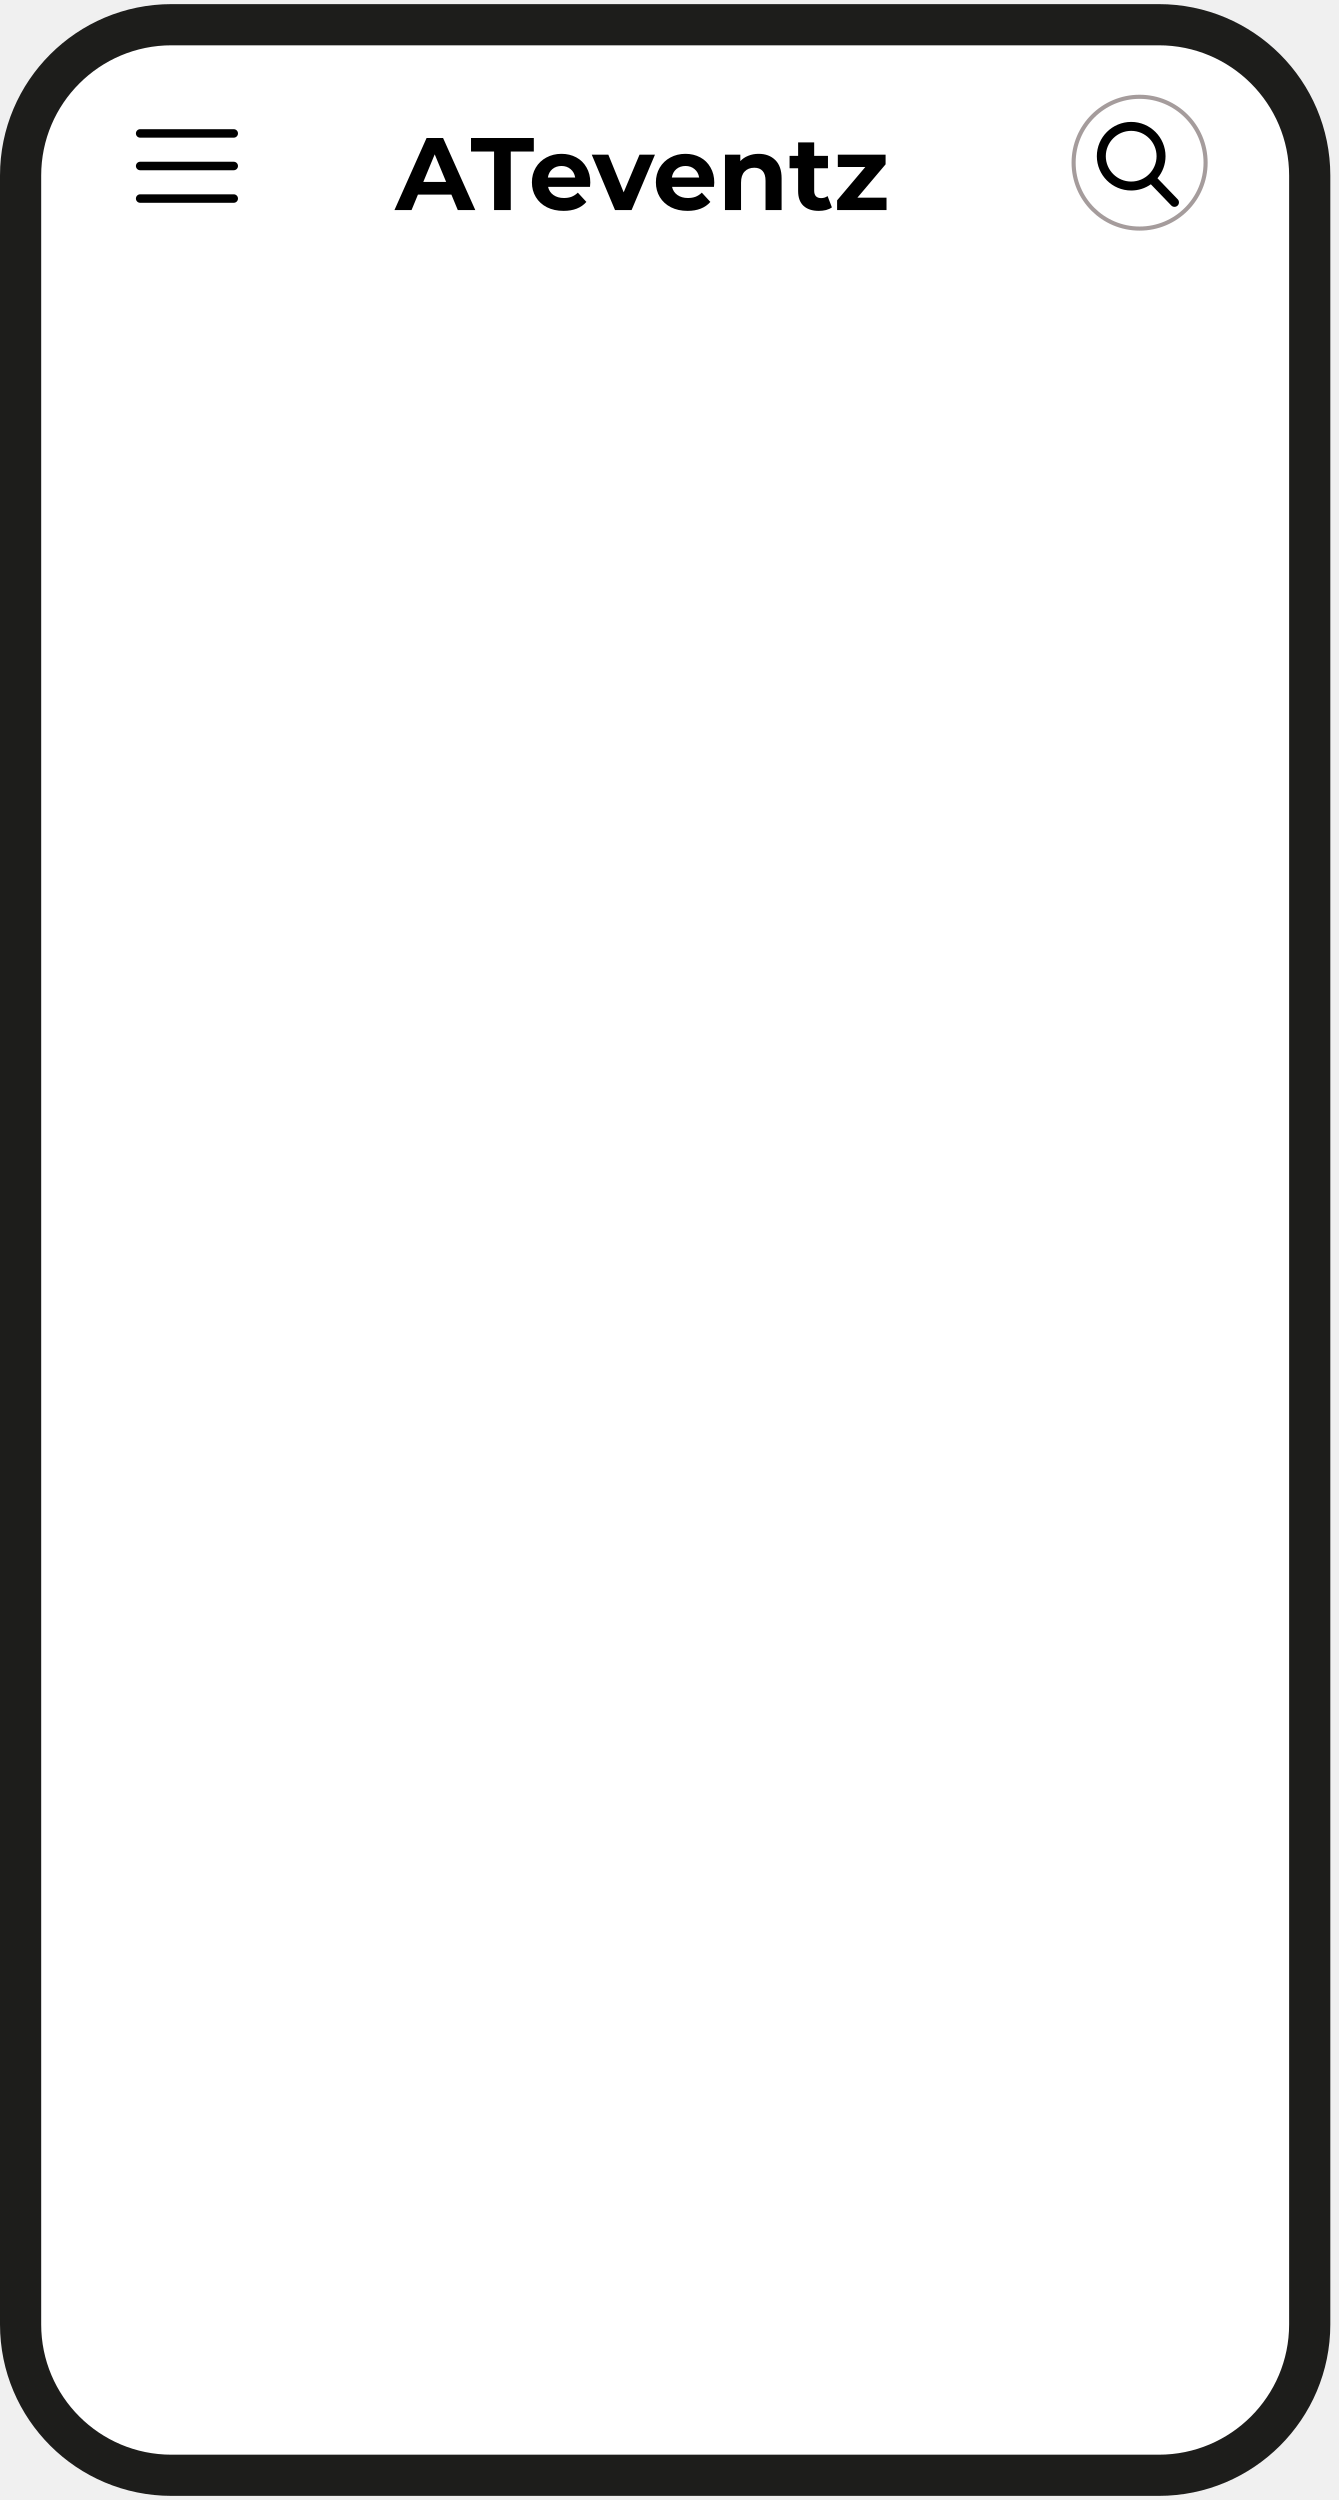
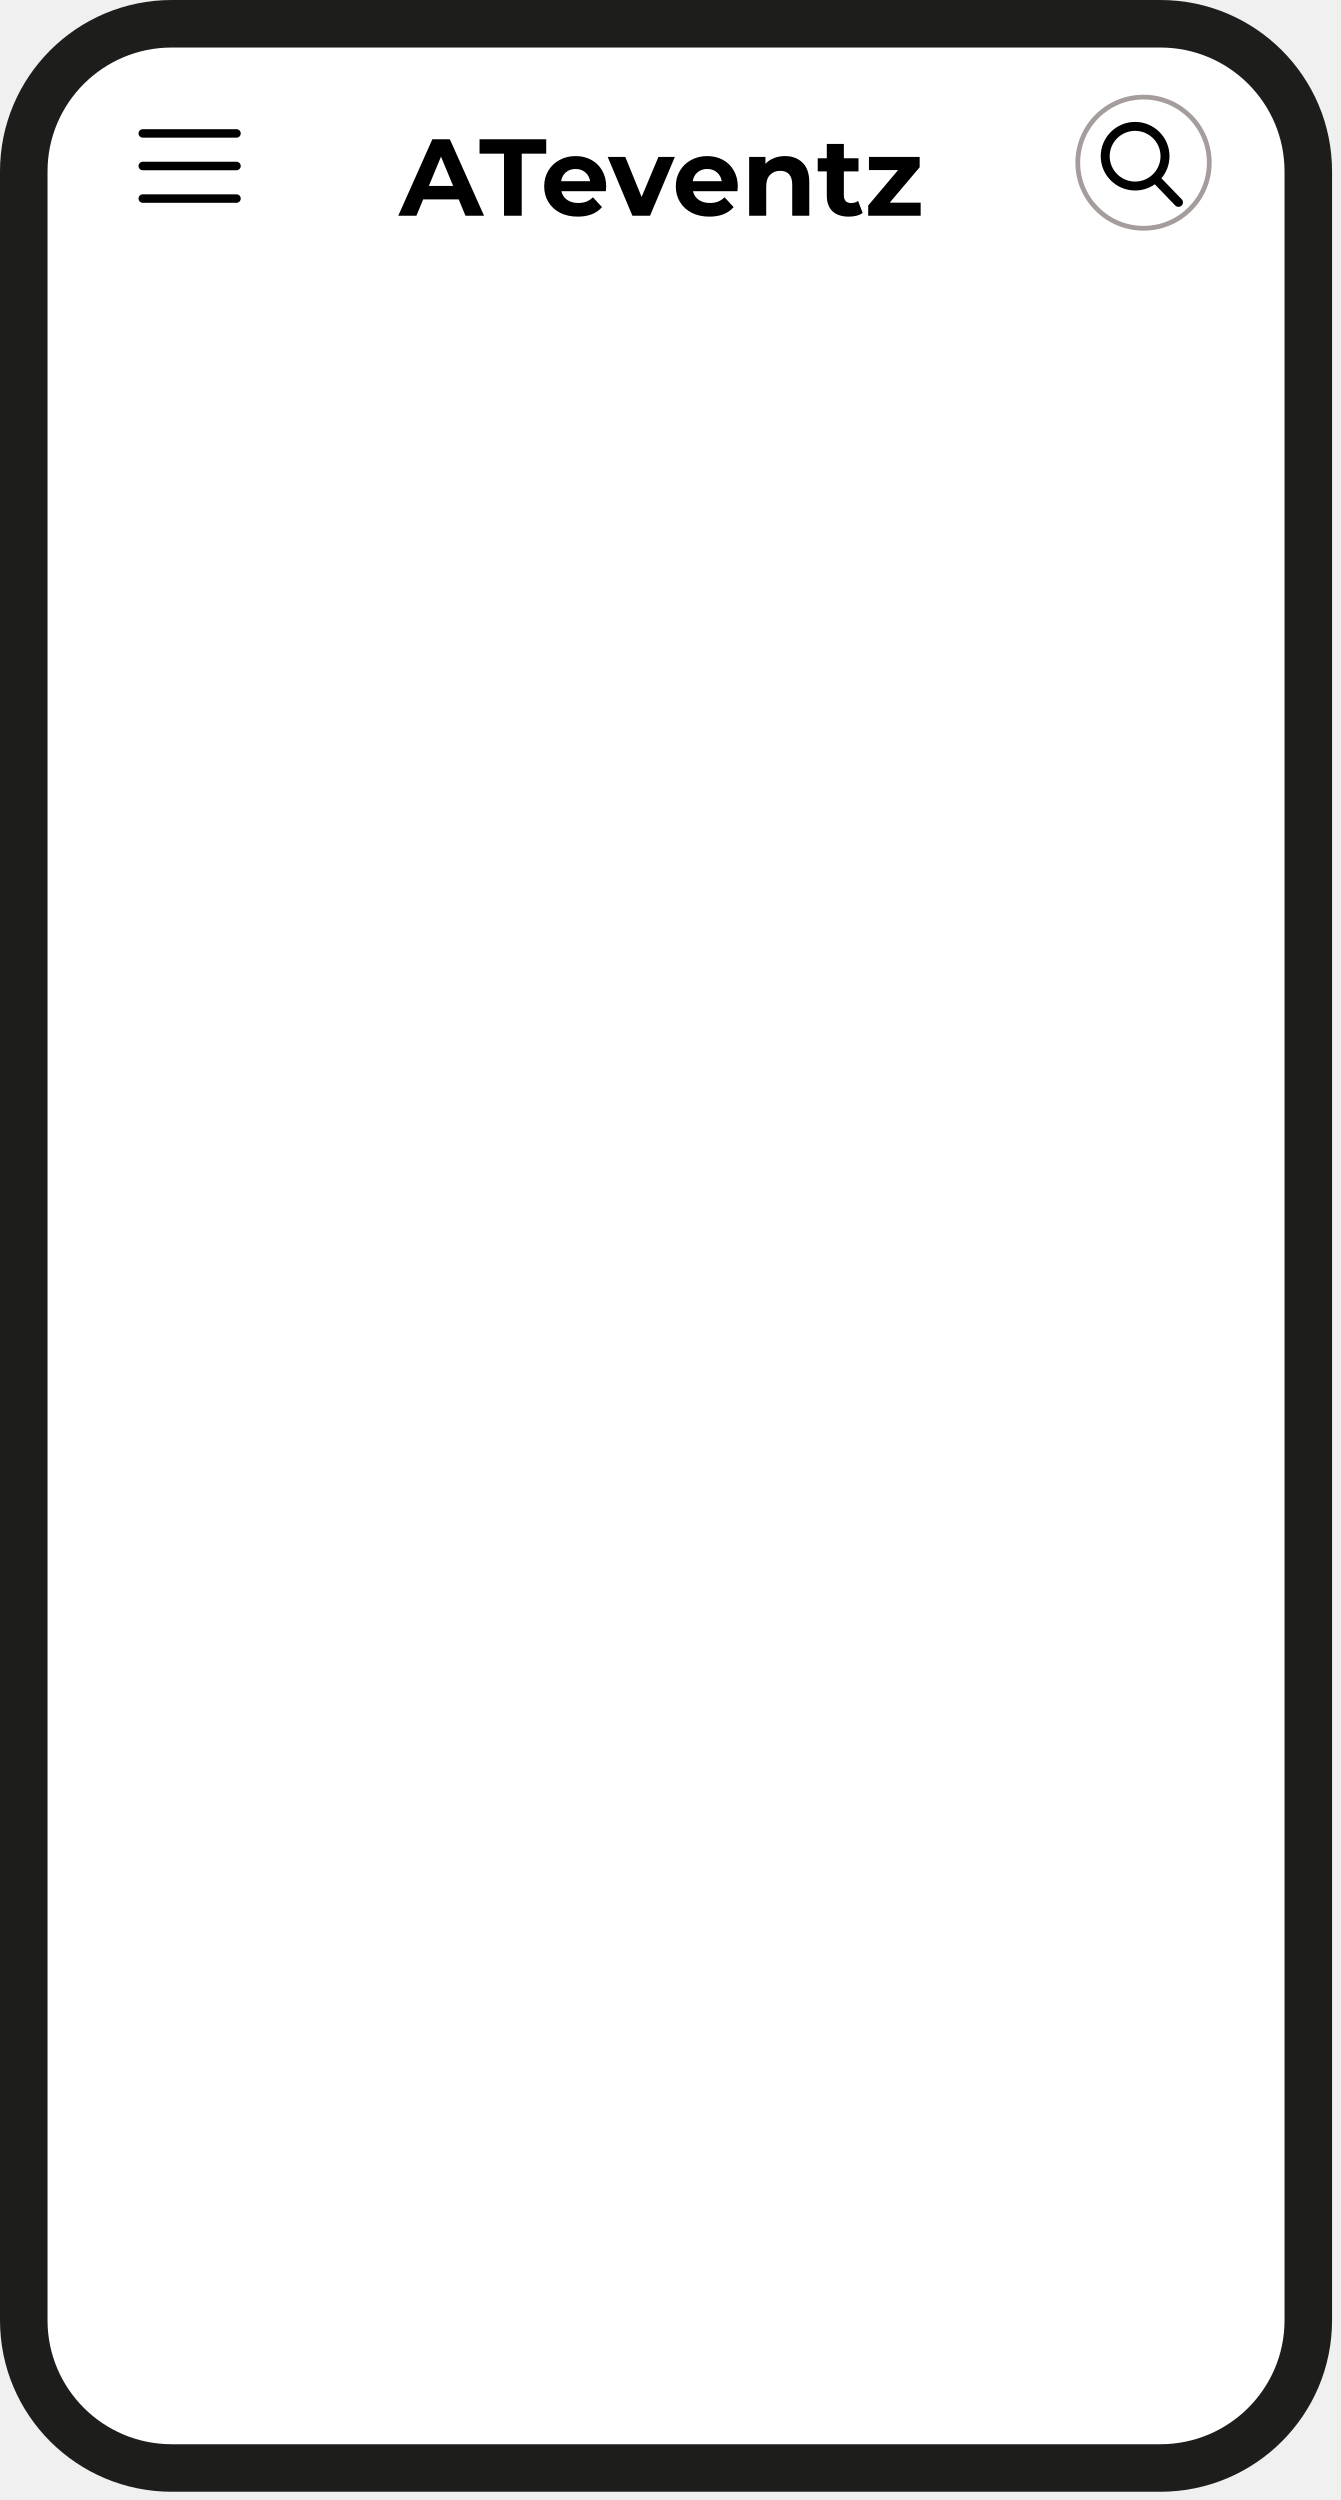
- <svg xmlns="http://www.w3.org/2000/svg" width="325" height="607" viewBox="0 0 325 607" fill="none">
-   <path d="M41.649 6H281.351C301.594 6 318 22.403 318 42.632V564.368C318 584.598 301.594 601 281.351 601H41.649C21.406 601 5 584.598 5 564.368V42.632C5 22.402 21.406 6 41.649 6Z" fill="white" stroke="#1D1D1B" stroke-width="10" stroke-miterlimit="10" />
+ <svg xmlns="http://www.w3.org/2000/svg" width="282" height="526" viewBox="0 0 282 526" fill="none">
+   <path d="M36.138 5H244.126C261.331 5 275.265 18.922 275.265 36.076V488.19C275.265 505.346 261.331 519.267 244.126 519.267H36.138C18.933 519.267 5 505.346 5 488.19V36.076C5 18.921 18.933 5 36.138 5Z" fill="white" stroke="#1D1D1B" stroke-width="10" stroke-miterlimit="10" />
  <g clip-path="url(#clip0)">
-     <path d="M56.75 41.335H34.033C33.463 41.335 33 40.873 33 40.304C33 39.734 33.463 39.272 34.033 39.272H56.75C57.32 39.272 57.783 39.734 57.783 40.304C57.783 40.873 57.32 41.335 56.75 41.335Z" fill="black" />
-     <path d="M56.75 33.428H34.033C33.463 33.428 33 32.967 33 32.397C33 31.828 33.463 31.366 34.033 31.366H56.75C57.32 31.366 57.783 31.828 57.783 32.397C57.783 32.967 57.32 33.428 56.75 33.428Z" fill="black" />
-     <path d="M56.75 49.241H34.033C33.463 49.241 33 48.779 33 48.21C33 47.64 33.463 47.178 34.033 47.178H56.75C57.32 47.178 57.783 47.64 57.783 48.21C57.783 48.779 57.32 49.241 56.75 49.241Z" fill="black" />
+     <path d="M49.755 35.819H30.044C29.549 35.819 29.148 35.419 29.148 34.925C29.148 34.432 29.549 34.032 30.044 34.032H49.755C50.25 34.032 50.651 34.432 50.651 34.925C50.651 35.419 50.25 35.819 49.755 35.819Z" fill="black" />
+     <path d="M49.755 28.968H30.044C29.549 28.968 29.148 28.567 29.148 28.074C29.148 27.581 29.549 27.18 30.044 27.18H49.755C50.25 27.18 50.651 27.581 50.651 28.074C50.651 28.567 50.25 28.968 49.755 28.968Z" fill="black" />
+     <path d="M49.755 42.67H30.044C29.549 42.67 29.148 42.27 29.148 41.776C29.148 41.283 29.549 40.883 30.044 40.883H49.755C50.25 40.883 50.651 41.283 50.651 41.776C50.651 42.27 50.25 42.67 49.755 42.67Z" fill="black" />
  </g>
-   <path d="M292.717 39.5C292.717 48.336 285.545 55.5 276.696 55.5C267.846 55.5 260.674 48.336 260.674 39.5C260.674 30.664 267.846 23.5 276.696 23.5C285.545 23.5 292.717 30.664 292.717 39.5Z" fill="white" stroke="#A59C9C" />
+   <path d="M254.436 34.229C254.436 41.848 248.243 48.027 240.601 48.027C232.958 48.027 226.765 41.848 226.765 34.229C226.765 26.61 232.958 20.431 240.601 20.431C248.243 20.431 254.436 26.61 254.436 34.229Z" fill="white" stroke="#A59C9C" />
  <g clip-path="url(#clip1)">
-     <path d="M285.949 48.386L281.034 43.281C282.297 41.78 282.99 39.893 282.99 37.927C282.99 33.336 279.249 29.6 274.652 29.6C270.054 29.6 266.313 33.336 266.313 37.927C266.313 42.519 270.054 46.255 274.652 46.255C276.378 46.255 278.022 45.735 279.429 44.748L284.381 49.892C284.588 50.107 284.867 50.225 285.165 50.225C285.447 50.225 285.715 50.117 285.919 49.922C286.351 49.507 286.365 48.818 285.949 48.386ZM274.652 31.772C278.05 31.772 280.815 34.533 280.815 37.927C280.815 41.321 278.05 44.082 274.652 44.082C271.253 44.082 268.488 41.321 268.488 37.927C268.488 34.533 271.253 31.772 274.652 31.772Z" fill="black" />
+     <path d="M248.629 41.929L244.365 37.505C245.461 36.205 246.062 34.569 246.062 32.866C246.062 28.887 242.816 25.65 238.827 25.65C234.838 25.65 231.592 28.887 231.592 32.866C231.592 36.845 234.838 40.082 238.827 40.082C240.325 40.082 241.752 39.632 242.972 38.776L247.269 43.234C247.449 43.42 247.69 43.523 247.949 43.523C248.194 43.523 248.427 43.43 248.603 43.26C248.978 42.9 248.99 42.304 248.629 41.929ZM238.827 27.532C241.776 27.532 244.175 29.925 244.175 32.866C244.175 35.807 241.776 38.2 238.827 38.2C235.878 38.2 233.479 35.807 233.479 32.866C233.479 29.925 235.878 27.532 238.827 27.532Z" fill="black" />
  </g>
-   <path d="M109.6 47.25H101.475L99.925 51H95.775L103.575 33.5H107.575L115.4 51H111.15L109.6 47.25ZM108.325 44.175L105.55 37.475L102.775 44.175H108.325ZM119.962 36.8H114.362V33.5H129.612V36.8H124.012V51H119.962V36.8ZM143.324 44.325C143.324 44.375 143.299 44.725 143.249 45.375H133.074C133.257 46.208 133.69 46.867 134.374 47.35C135.057 47.833 135.907 48.075 136.924 48.075C137.624 48.075 138.24 47.975 138.774 47.775C139.324 47.558 139.832 47.225 140.299 46.775L142.374 49.025C141.107 50.475 139.257 51.2 136.824 51.2C135.307 51.2 133.965 50.908 132.799 50.325C131.632 49.725 130.732 48.9 130.099 47.85C129.465 46.8 129.149 45.608 129.149 44.275C129.149 42.958 129.457 41.775 130.074 40.725C130.707 39.658 131.565 38.833 132.649 38.25C133.749 37.65 134.974 37.35 136.324 37.35C137.64 37.35 138.832 37.633 139.899 38.2C140.965 38.767 141.799 39.583 142.399 40.65C143.015 41.7 143.324 42.925 143.324 44.325ZM136.349 40.3C135.465 40.3 134.724 40.55 134.124 41.05C133.524 41.55 133.157 42.233 133.024 43.1H139.649C139.515 42.25 139.149 41.575 138.549 41.075C137.949 40.558 137.215 40.3 136.349 40.3ZM159.026 37.55L153.351 51H149.326L143.676 37.55H147.701L151.426 46.7L155.276 37.55H159.026ZM173.426 44.325C173.426 44.375 173.401 44.725 173.351 45.375H163.176C163.36 46.208 163.793 46.867 164.476 47.35C165.16 47.833 166.01 48.075 167.026 48.075C167.726 48.075 168.343 47.975 168.876 47.775C169.426 47.558 169.935 47.225 170.401 46.775L172.476 49.025C171.21 50.475 169.36 51.2 166.926 51.2C165.41 51.2 164.068 50.908 162.901 50.325C161.735 49.725 160.835 48.9 160.201 47.85C159.568 46.8 159.251 45.608 159.251 44.275C159.251 42.958 159.56 41.775 160.176 40.725C160.81 39.658 161.668 38.833 162.751 38.25C163.851 37.65 165.076 37.35 166.426 37.35C167.743 37.35 168.935 37.633 170.001 38.2C171.068 38.767 171.901 39.583 172.501 40.65C173.118 41.7 173.426 42.925 173.426 44.325ZM166.451 40.3C165.568 40.3 164.826 40.55 164.226 41.05C163.626 41.55 163.26 42.233 163.126 43.1H169.751C169.618 42.25 169.251 41.575 168.651 41.075C168.051 40.558 167.318 40.3 166.451 40.3ZM184.198 37.35C185.864 37.35 187.206 37.85 188.223 38.85C189.256 39.85 189.773 41.333 189.773 43.3V51H185.873V43.9C185.873 42.833 185.639 42.042 185.173 41.525C184.706 40.992 184.031 40.725 183.148 40.725C182.164 40.725 181.381 41.033 180.798 41.65C180.214 42.25 179.923 43.15 179.923 44.35V51H176.023V37.55H179.748V39.125C180.264 38.558 180.906 38.125 181.673 37.825C182.439 37.508 183.281 37.35 184.198 37.35ZM201.983 50.35C201.599 50.633 201.124 50.85 200.558 51C200.008 51.133 199.424 51.2 198.808 51.2C197.208 51.2 195.966 50.792 195.083 49.975C194.216 49.158 193.783 47.958 193.783 46.375V40.85H191.708V37.85H193.783V34.575H197.683V37.85H201.033V40.85H197.683V46.325C197.683 46.892 197.824 47.333 198.108 47.65C198.408 47.95 198.824 48.1 199.358 48.1C199.974 48.1 200.499 47.933 200.933 47.6L201.983 50.35ZM215.247 48V51H203.247V48.65L210.097 40.55H203.422V37.55H215.022V39.9L208.172 48H215.247Z" fill="black" />
+   <path d="M96.512 41.947H89.037L87.611 45.397H83.793L90.969 29.297H94.649L101.848 45.397H97.938L96.512 41.947ZM95.339 39.118L92.786 32.954L90.233 39.118H95.339ZM106.045 32.333H100.893V29.297H114.923V32.333H109.771V45.397H106.045V32.333ZM127.538 39.256C127.538 39.302 127.515 39.624 127.469 40.222H118.108C118.276 40.989 118.675 41.594 119.304 42.039C119.932 42.484 120.714 42.706 121.65 42.706C122.294 42.706 122.861 42.614 123.352 42.43C123.858 42.231 124.325 41.924 124.755 41.51L126.664 43.58C125.498 44.914 123.796 45.581 121.558 45.581C120.162 45.581 118.928 45.313 117.855 44.776C116.781 44.224 115.953 43.465 115.371 42.499C114.788 41.533 114.497 40.437 114.497 39.21C114.497 37.999 114.78 36.91 115.348 35.944C115.93 34.963 116.72 34.204 117.717 33.667C118.729 33.115 119.856 32.839 121.098 32.839C122.309 32.839 123.405 33.1 124.387 33.621C125.368 34.142 126.135 34.894 126.687 35.875C127.254 36.841 127.538 37.968 127.538 39.256ZM121.121 35.553C120.308 35.553 119.626 35.783 119.074 36.243C118.522 36.703 118.184 37.332 118.062 38.129H124.157C124.034 37.347 123.697 36.726 123.145 36.266C122.593 35.791 121.918 35.553 121.121 35.553ZM141.984 33.023L136.763 45.397H133.06L127.862 33.023H131.565L134.992 41.441L138.534 33.023H141.984ZM155.232 39.256C155.232 39.302 155.209 39.624 155.163 40.222H145.802C145.971 40.989 146.369 41.594 146.998 42.039C147.627 42.484 148.409 42.706 149.344 42.706C149.988 42.706 150.555 42.614 151.046 42.43C151.552 42.231 152.02 41.924 152.449 41.51L154.358 43.58C153.193 44.914 151.491 45.581 149.252 45.581C147.857 45.581 146.622 45.313 145.549 44.776C144.476 44.224 143.648 43.465 143.065 42.499C142.482 41.533 142.191 40.437 142.191 39.21C142.191 37.999 142.475 36.91 143.042 35.944C143.625 34.963 144.414 34.204 145.411 33.667C146.423 33.115 147.55 32.839 148.792 32.839C150.003 32.839 151.1 33.1 152.081 33.621C153.062 34.142 153.829 34.894 154.381 35.875C154.948 36.841 155.232 37.968 155.232 39.256ZM148.815 35.553C148.002 35.553 147.32 35.783 146.768 36.243C146.216 36.703 145.879 37.332 145.756 38.129H151.851C151.728 37.347 151.391 36.726 150.839 36.266C150.287 35.791 149.612 35.553 148.815 35.553ZM165.142 32.839C166.675 32.839 167.91 33.299 168.845 34.219C169.796 35.139 170.271 36.504 170.271 38.313V45.397H166.683V38.865C166.683 37.884 166.468 37.155 166.039 36.68C165.61 36.189 164.989 35.944 164.176 35.944C163.271 35.944 162.551 36.228 162.014 36.795C161.477 37.347 161.209 38.175 161.209 39.279V45.397H157.621V33.023H161.048V34.472C161.523 33.951 162.114 33.552 162.819 33.276C163.524 32.985 164.299 32.839 165.142 32.839ZM181.504 44.799C181.152 45.06 180.715 45.259 180.193 45.397C179.687 45.52 179.151 45.581 178.583 45.581C177.111 45.581 175.969 45.205 175.156 44.454C174.359 43.703 173.96 42.599 173.96 41.142V36.059H172.051V33.299H173.96V30.286H177.548V33.299H180.63V36.059H177.548V41.096C177.548 41.617 177.679 42.024 177.939 42.315C178.215 42.591 178.599 42.729 179.089 42.729C179.657 42.729 180.14 42.576 180.538 42.269L181.504 44.799ZM193.707 42.637V45.397H182.667V43.235L188.969 35.783H182.828V33.023H193.5V35.185L187.198 42.637H193.707Z" fill="black" />
  <defs>
    <clipPath id="clip0">
-       <rect width="24.783" height="24.75" fill="white" transform="translate(33 27.95)" />
+       <rect width="21.504" height="21.447" fill="white" transform="translate(29.1477 24.2203)" />
    </clipPath>
    <clipPath id="clip1">
-       <rect width="20.652" height="20.625" fill="white" transform="translate(265.957 29.6)" />
+       <rect width="17.92" height="17.873" fill="white" transform="translate(231.282 25.6501)" />
    </clipPath>
  </defs>
</svg>
